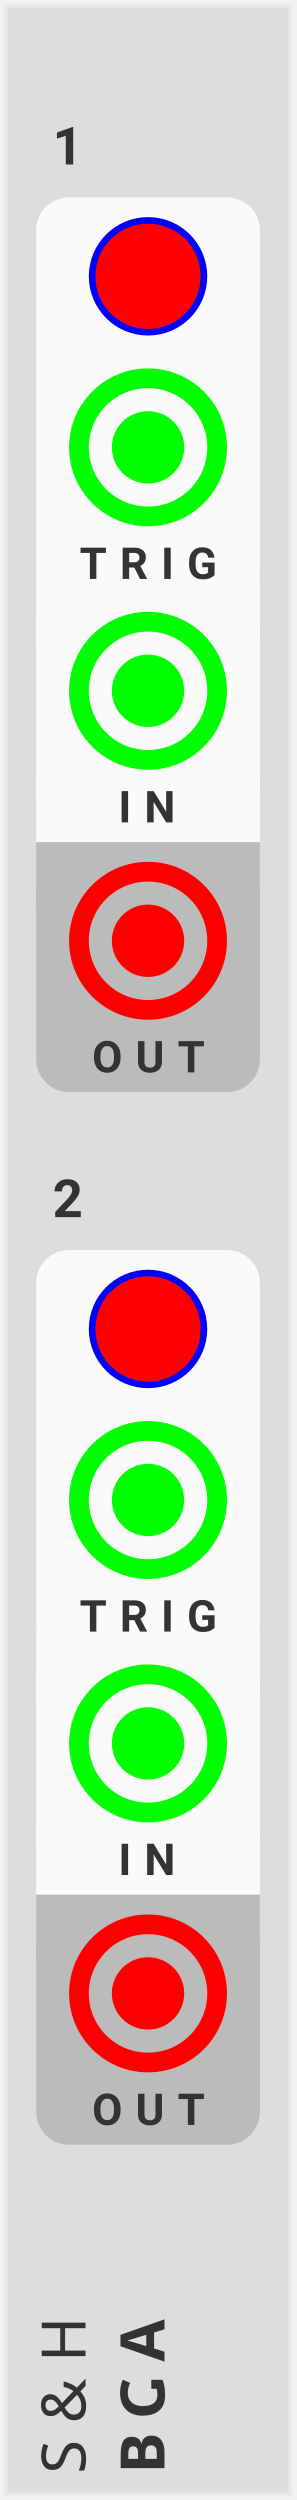
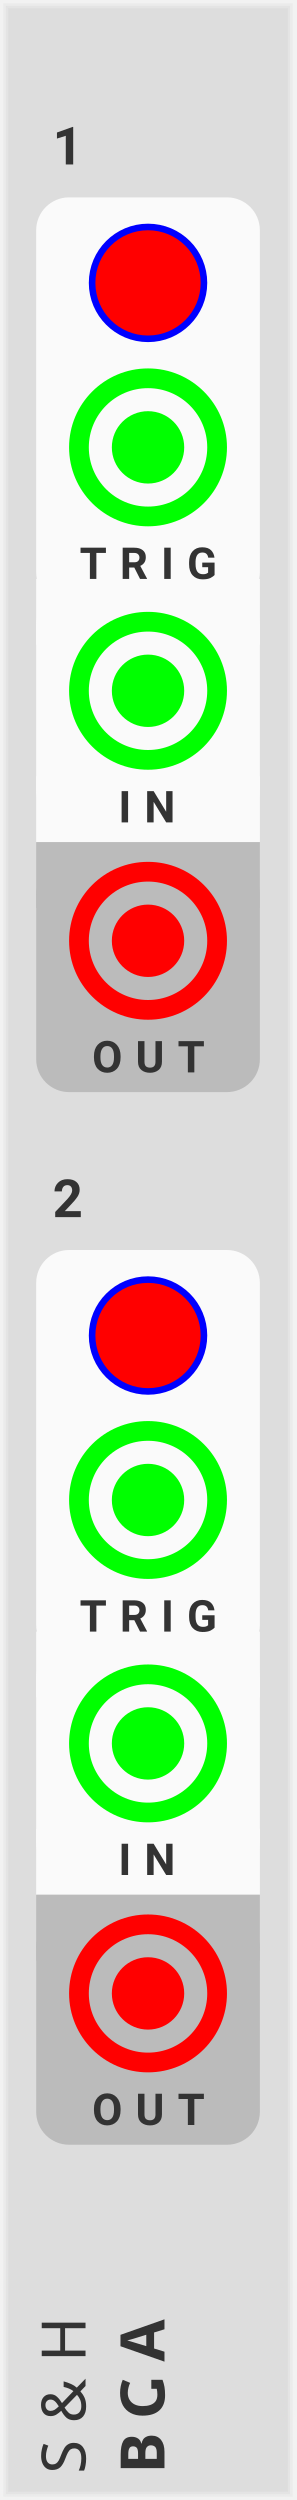
<svg xmlns="http://www.w3.org/2000/svg" xmlns:xlink="http://www.w3.org/1999/xlink" version="1.1" width="45" height="380" viewBox="0 0 45 380">
  <style>
    text {
      fill: #333;
      font-family: 'Roboto', sans-serif;
      font-weight: bold;
    }
    text.title {
      font-family: 'Comfortaa', sans-serif;
      font-weight: normal;
    }
    text.brand {
      font-family: 'Audiowide', sans-serif;
      font-weight: bold;
    }
  </style>
  <defs>
    <symbol id="button" viewBox="0 0 18px 18px">
      <g transform="translate(9 9)">
        <circle cx="0" cy="0" r="8.5" stroke-width="1" stroke="#00f" fill="#f00" />
      </g>
    </symbol>
    <symbol id="input" viewBox="0 0 24px 24px">
      <g transform="translate(12 12)">
        <circle cx="0" cy="0" r="5" stroke-width="1" stroke="#0f0" fill="#0f0" />
        <circle cx="0" cy="0" r="10.5" stroke-width="3" stroke="#0f0" fill="none" />
      </g>
    </symbol>
    <symbol id="output" viewBox="0 0 24px 24px">
      <g transform="translate(12 12)">
        <circle cx="0" cy="0" r="5" stroke-width="1" stroke="#f00" fill="#f00" />
        <circle cx="0" cy="0" r="10.5" stroke-width="3" stroke="#f00" fill="none" />
      </g>
    </symbol>
  </defs>
  <rect width="100%" height="100%" fill="#ddd" />
  <polyline points="1,1 44,1 44,379 1,379 1,1" stroke="#e4e4e4" stroke-width="0.5" fill="none" />
  <polyline points="0.5,0.5 44.5,0.5 44.5,379.5 0.5,379.5 0.5,0.5" stroke="#ebebeb" stroke-width="0.8" fill="none" />
  <polyline points="0,0 45,0 45,380 0,380 0,0" stroke="#f2f2f2" stroke-width="1" fill="none" />
  <g transform="rotate(-90) translate(-376 13)">
    <text class="title" font-size="7pt" letter-spacing="2.5px">S&amp;H</text>
    <g transform="translate(0 12)">
      <text class="brand" font-size="7pt" letter-spacing="2px">BGA</text>
      <rect width="3.0" height="3" fill="#ddd" transform="translate(11.5 -5)" />
    </g>
  </g>
  <g transform="translate(0 25)">
    <text font-size="6pt" letterspacing="2px" transform="translate(8 0)">1</text>
    <g transform="translate(0 5)">
      <g transform="translate(5.5 0)">
        <rect width="34" height="10" fill="#fafafa" transform="translate(0 58)" />
        <rect width="34" height="62" rx="5" fill="#fafafa" />
-         <use id="TRIGGER1_PARAM" xlink:href="#button" transform="translate(8 3)" />
+         <use id="TRIGGER1_PARAM" xlink:href="#button" transform="translate(8 4)" />
        <use id="TRIGGER1_INPUT" xlink:href="#input" transform="translate(5 26)" />
        <text font-size="5pt" letter-spacing="2px" transform="translate(6.6 58)">TRIG</text>
      </g>
    </g>
    <g transform="translate(0 65)">
      <g transform="translate(5.5 0)">
        <rect width="34" height="10" fill="#fafafa" transform="translate(0 28)" />
        <rect width="34" height="35" rx="5" fill="#fafafa" />
        <use id="IN1_INPUT" xlink:href="#input" transform="translate(5 3)" />
        <text font-size="5pt" letter-spacing="2px" transform="translate(12.5 35)">IN</text>
      </g>
      <g transform="translate(5.5 41)">
        <rect width="34" height="10" fill="#bbb" transform="translate(0 -3)" />
        <rect width="34" height="35" rx="5" fill="#bbb" />
        <use id="OUT1_OUTPUT" xlink:href="#output" transform="translate(5 0)" />
        <text font-size="5pt" letter-spacing="2px" transform="translate(8.5 32)">OUT</text>
      </g>
    </g>
  </g>
  <g transform="translate(0 185)">
    <text font-size="6pt" letterspacing="2px" transform="translate(8 0)">2</text>
    <g transform="translate(0 5)">
      <g transform="translate(5.5 0)">
        <rect width="34" height="10" fill="#fafafa" transform="translate(0 58)" />
        <rect width="34" height="62" rx="5" fill="#fafafa" />
-         <use id="TRIGGER2_PARAM" xlink:href="#button" transform="translate(8 3)" />
+         <use id="TRIGGER2_PARAM" xlink:href="#button" transform="translate(8 4)" />
        <use id="TRIGGER2_INPUT" xlink:href="#input" transform="translate(5 26)" />
        <text font-size="5pt" letter-spacing="2px" transform="translate(6.6 58)">TRIG</text>
      </g>
    </g>
    <g transform="translate(0 65)">
      <g transform="translate(5.5 0)">
        <rect width="34" height="10" fill="#fafafa" transform="translate(0 28)" />
        <rect width="34" height="35" rx="5" fill="#fafafa" />
        <use id="IN2_INPUT" xlink:href="#input" transform="translate(5 3)" />
        <text font-size="5pt" letter-spacing="2px" transform="translate(12.5 35)">IN</text>
      </g>
      <g transform="translate(5.5 41)">
        <rect width="34" height="10" fill="#bbb" transform="translate(0 -3)" />
        <rect width="34" height="35" rx="5" fill="#bbb" />
        <use id="OUT2_OUTPUT" xlink:href="#output" transform="translate(5 0)" />
        <text font-size="5pt" letter-spacing="2px" transform="translate(8.5 32)">OUT</text>
      </g>
    </g>
  </g>
</svg>
